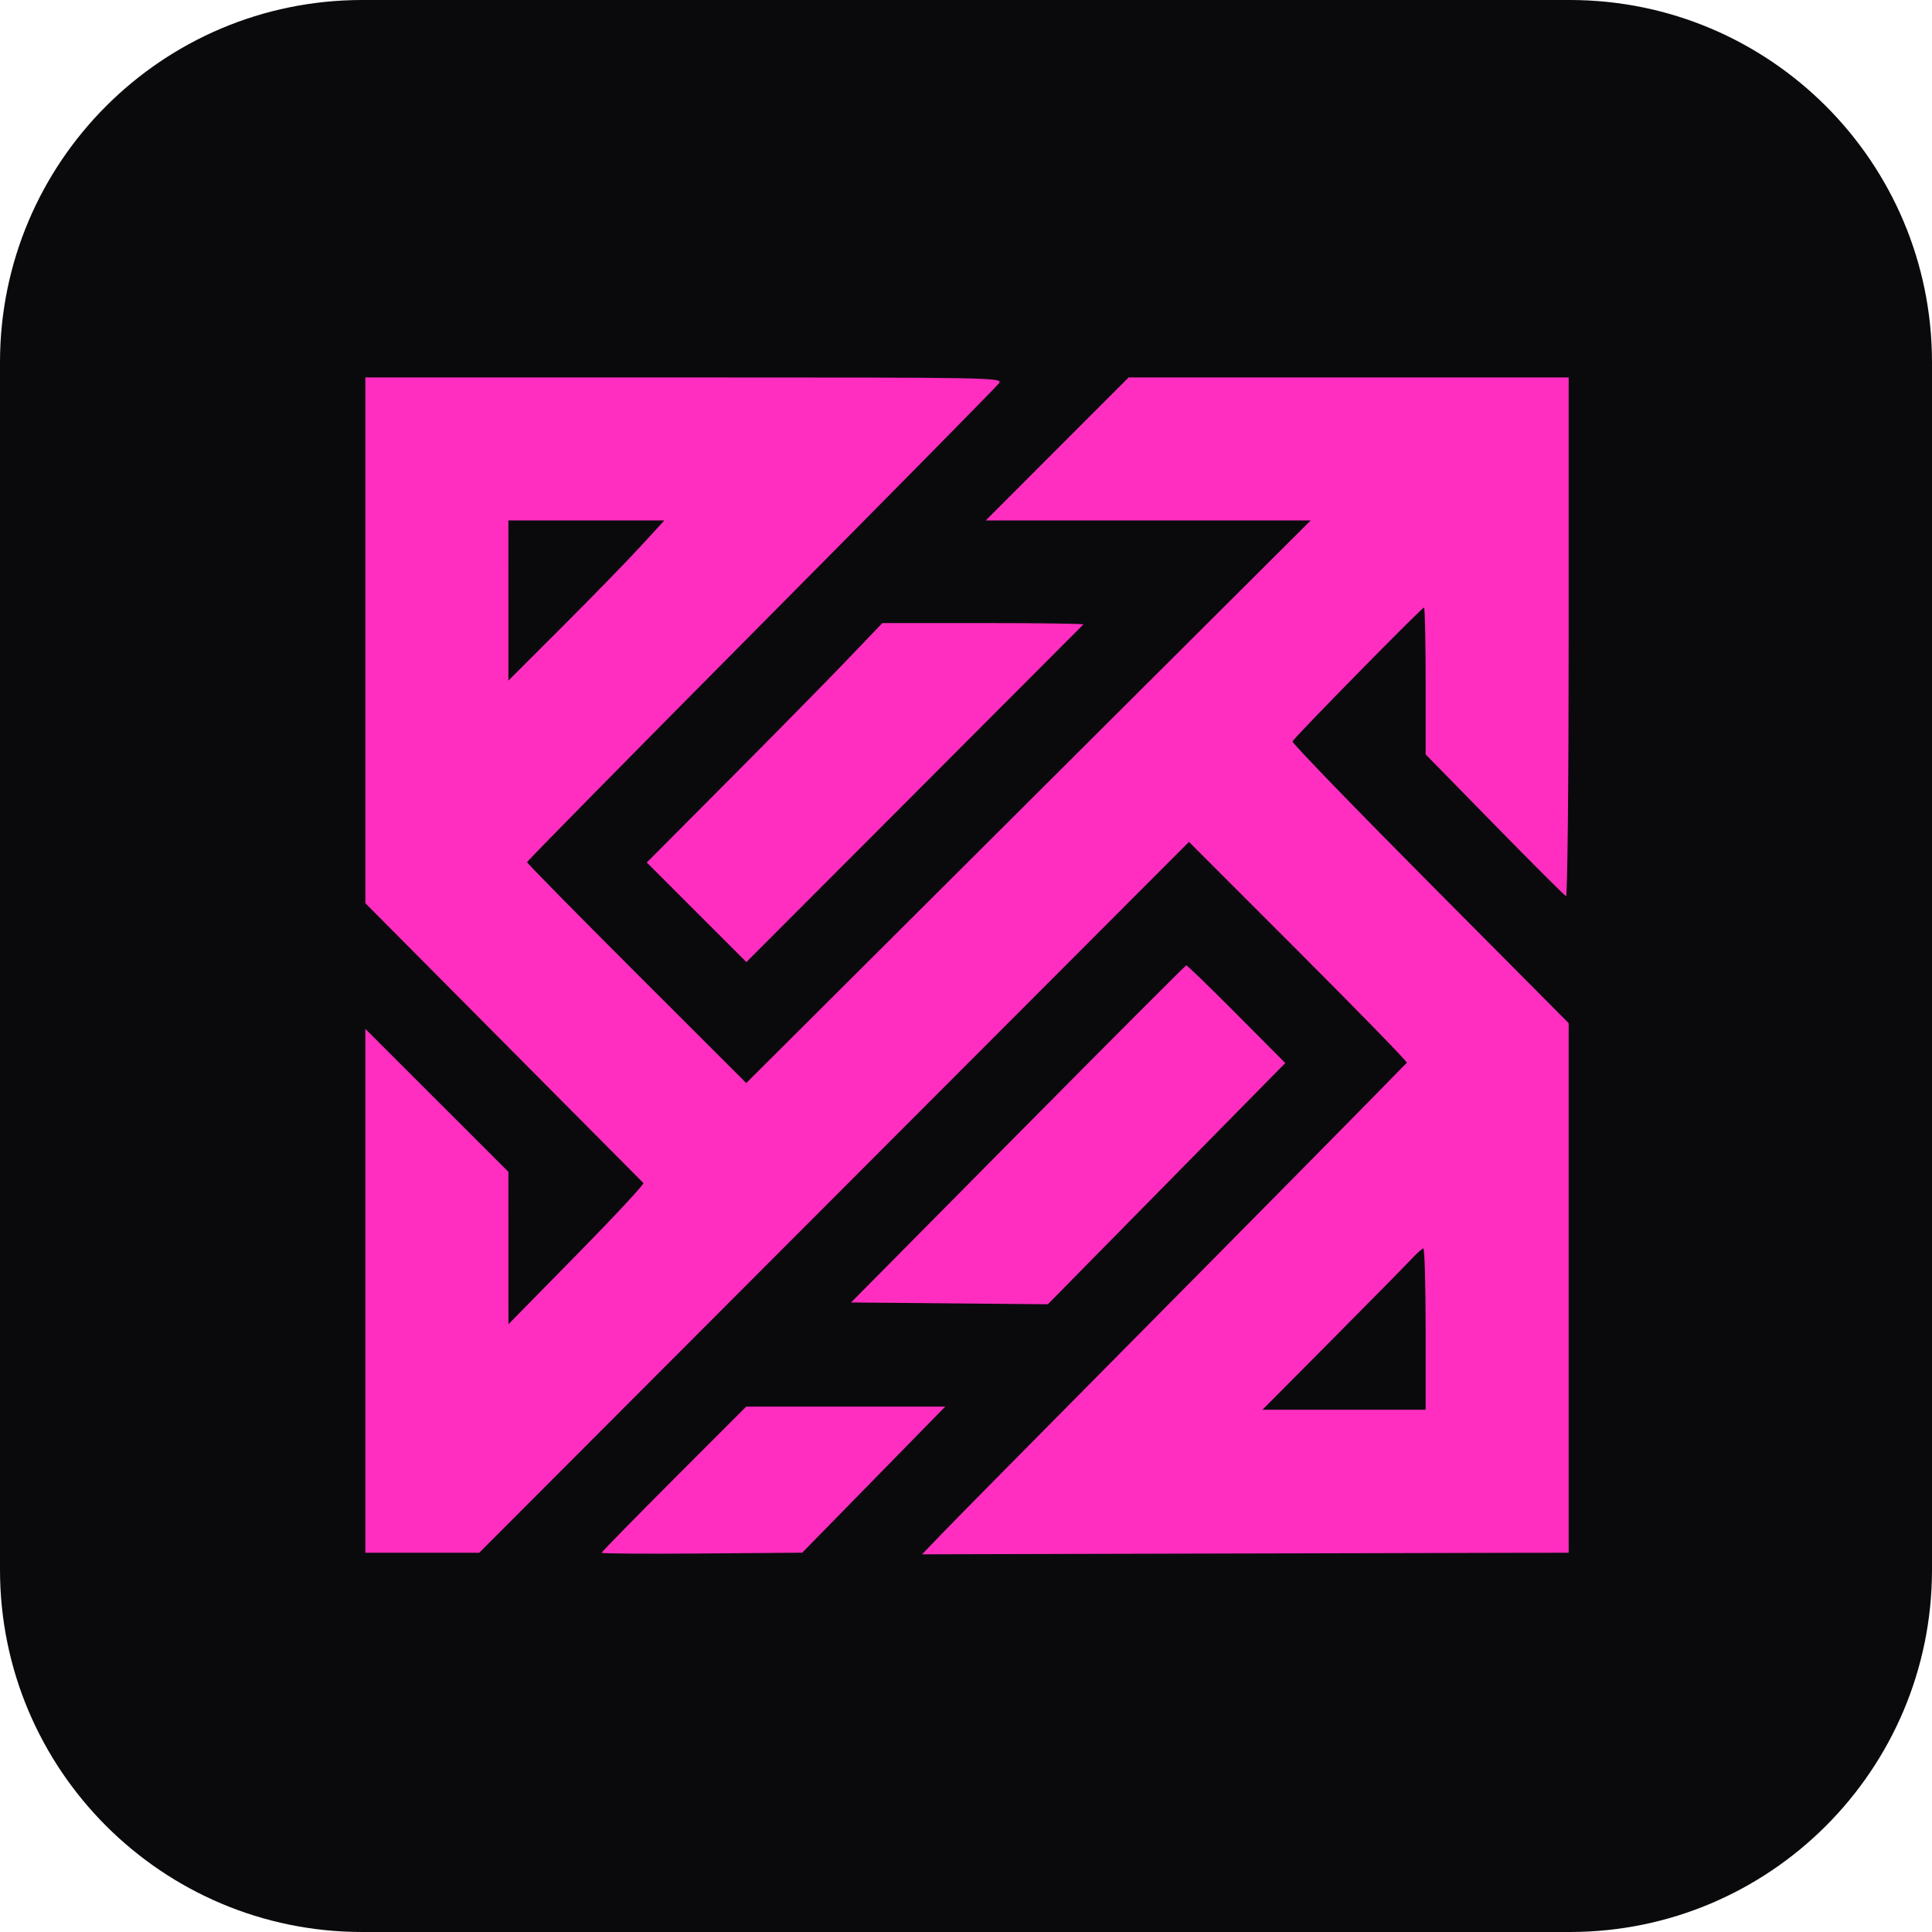
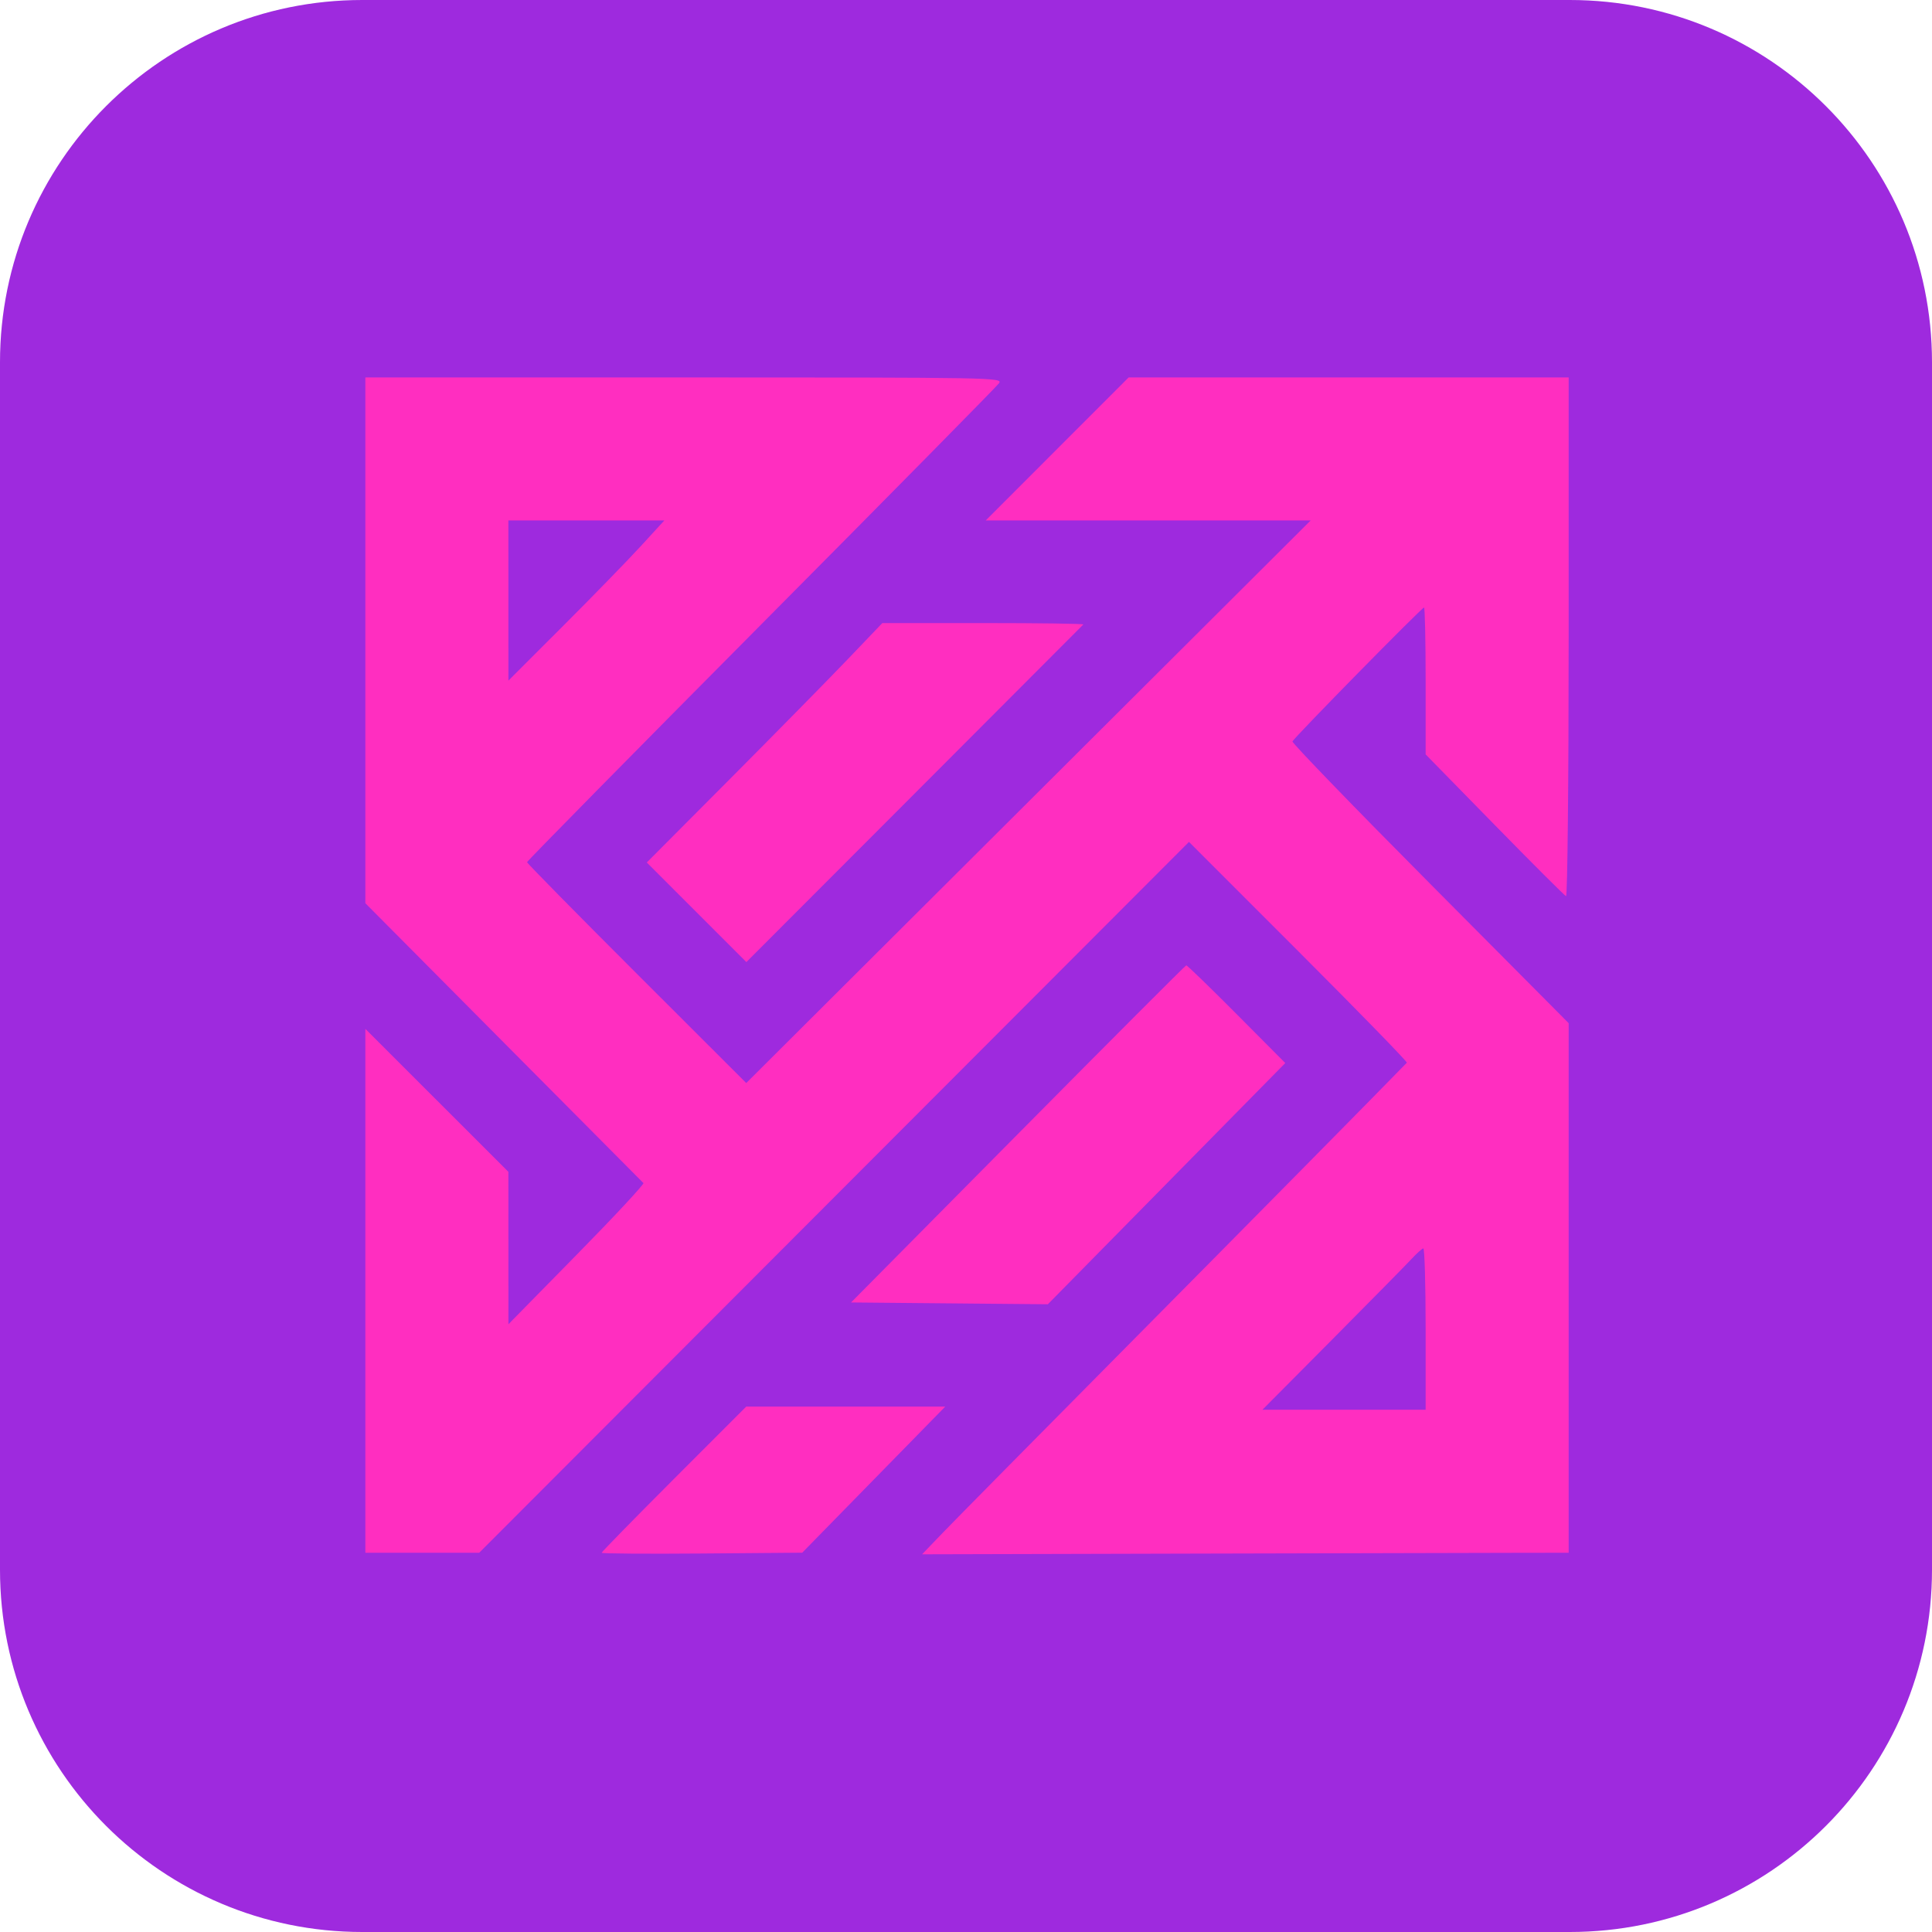
<svg xmlns="http://www.w3.org/2000/svg" viewBox="0 0 32 32">
-   <rect width="32" height="32" rx="6" fill="#0a0a0d" />
+   <rect width="32" height="32" rx="6" fill="#9e2ade" />
  <g transform="translate(6,6.2) scale(0.0515)">
    <path fill="#ff2ec0" fill-rule="evenodd" d="M 1 85.550 L 1 170.099 45.414 214.800 C 69.842 239.385, 90.098 259.768, 90.427 260.096 C 90.756 260.424, 81.124 270.774, 69.022 283.096 L 47.018 305.500 47.009 280.992 L 47 256.484 24 233.500 L 1 210.516 1 294.758 L 1 379 19.307 379 L 37.614 379 151.751 264.689 L 265.888 150.377 301.150 185.650 C 320.544 205.049, 336.206 221.134, 335.956 221.392 C 326.956 230.678, 284.700 273.491, 245.042 313.506 C 216.694 342.109, 190.474 368.659, 186.775 372.506 L 180.050 379.500 267.275 379.273 C 315.249 379.148, 362.038 379.035, 371.250 379.023 L 388 379 388 293.837 L 388 208.674 343.422 163.821 C 318.904 139.152, 298.992 118.563, 299.172 118.068 C 299.585 116.936, 340.785 75, 341.485 75 C 341.768 75, 342 85.628, 342 98.618 L 342 122.236 364.154 144.868 C 376.339 157.316, 386.689 167.650, 387.154 167.833 C 387.619 168.017, 388 130.554, 388 84.583 L 388 1 317.242 1 L 246.484 1 223.500 24 L 200.516 47 252.770 47 L 305.025 47 214.262 137.469 L 123.500 227.937 88.250 192.724 C 68.862 173.357, 53 157.237, 53 156.902 C 53 156.567, 86.862 122.187, 128.250 80.501 C 169.637 38.816, 204.088 3.875, 204.807 2.855 C 206.077 1.052, 203.240 1, 103.557 1 L 1 1 1 85.550 M 47.005 72.750 L 47.010 98.500 64.518 81 C 74.148 71.375, 85.430 59.788, 89.589 55.250 L 97.151 47 72.075 47 L 47 47 47.005 72.750 M 156.027 91.750 C 149.844 98.213, 132.798 115.538, 118.148 130.252 L 91.511 157.003 107.525 173.018 L 123.540 189.032 177.520 134.966 C 207.209 105.229, 231.687 80.697, 231.917 80.450 C 232.146 80.202, 217.694 80, 199.802 80 L 167.270 80 156.027 91.750 M 210.855 244.332 L 157.210 298.500 188.855 298.791 L 220.500 299.081 258.680 260.291 L 296.859 221.500 281.191 205.750 C 272.574 197.088, 265.293 190.037, 265.012 190.082 C 264.730 190.127, 240.360 214.539, 210.855 244.332 M 337.500 284.478 C 335.850 286.259, 324.379 297.905, 312.008 310.358 L 289.517 333 315.758 333 L 342 333 342 307 C 342 292.700, 341.663 281.054, 341.250 281.120 C 340.837 281.186, 339.150 282.697, 337.500 284.478 M 100.242 355.258 C 87.459 368.050, 77 378.737, 76.999 379.008 C 76.999 379.279, 91.511 379.383, 109.249 379.240 L 141.500 378.980 164.500 355.487 L 187.500 331.994 155.492 331.997 L 123.484 332 100.242 355.258" />
  </g>
</svg>
